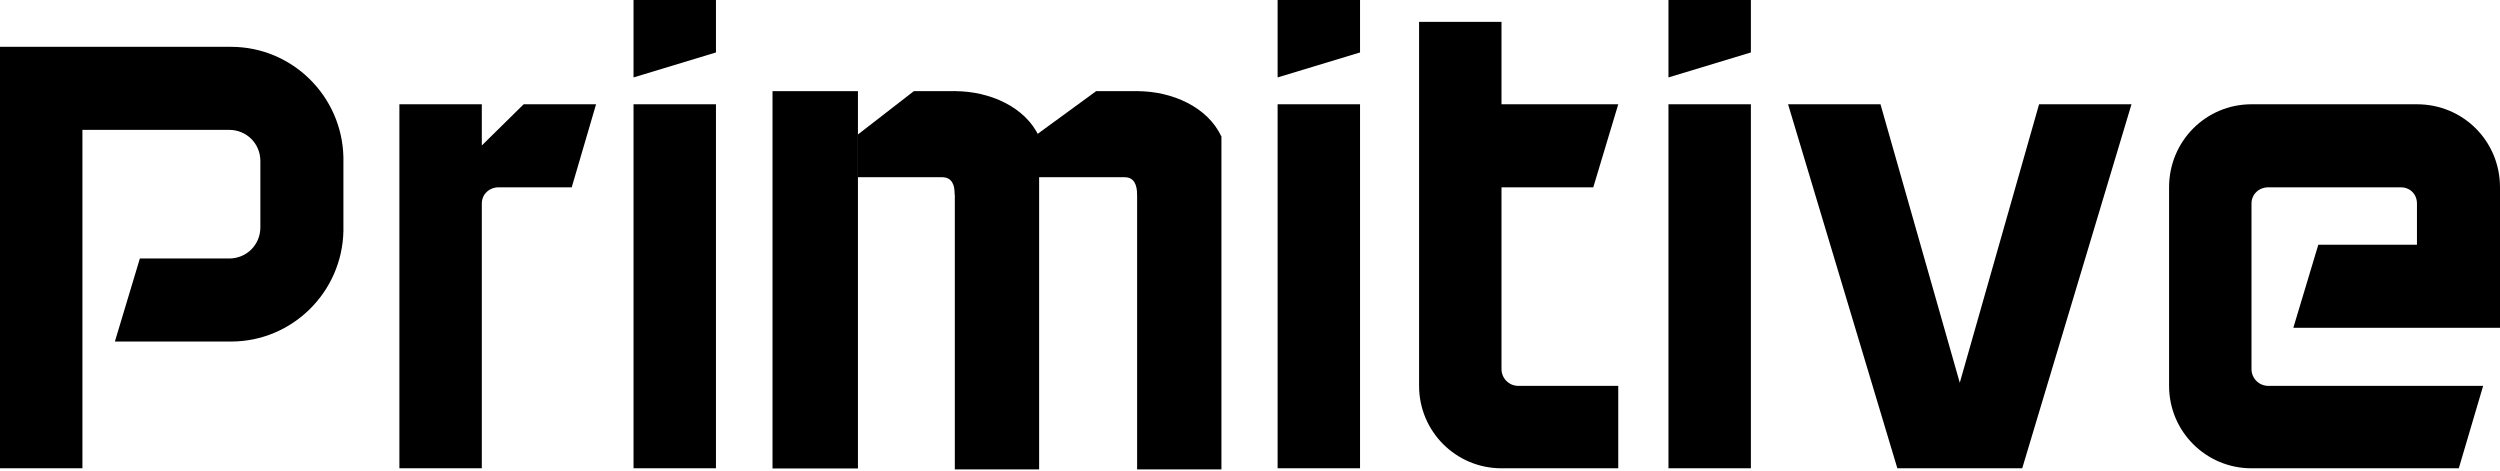
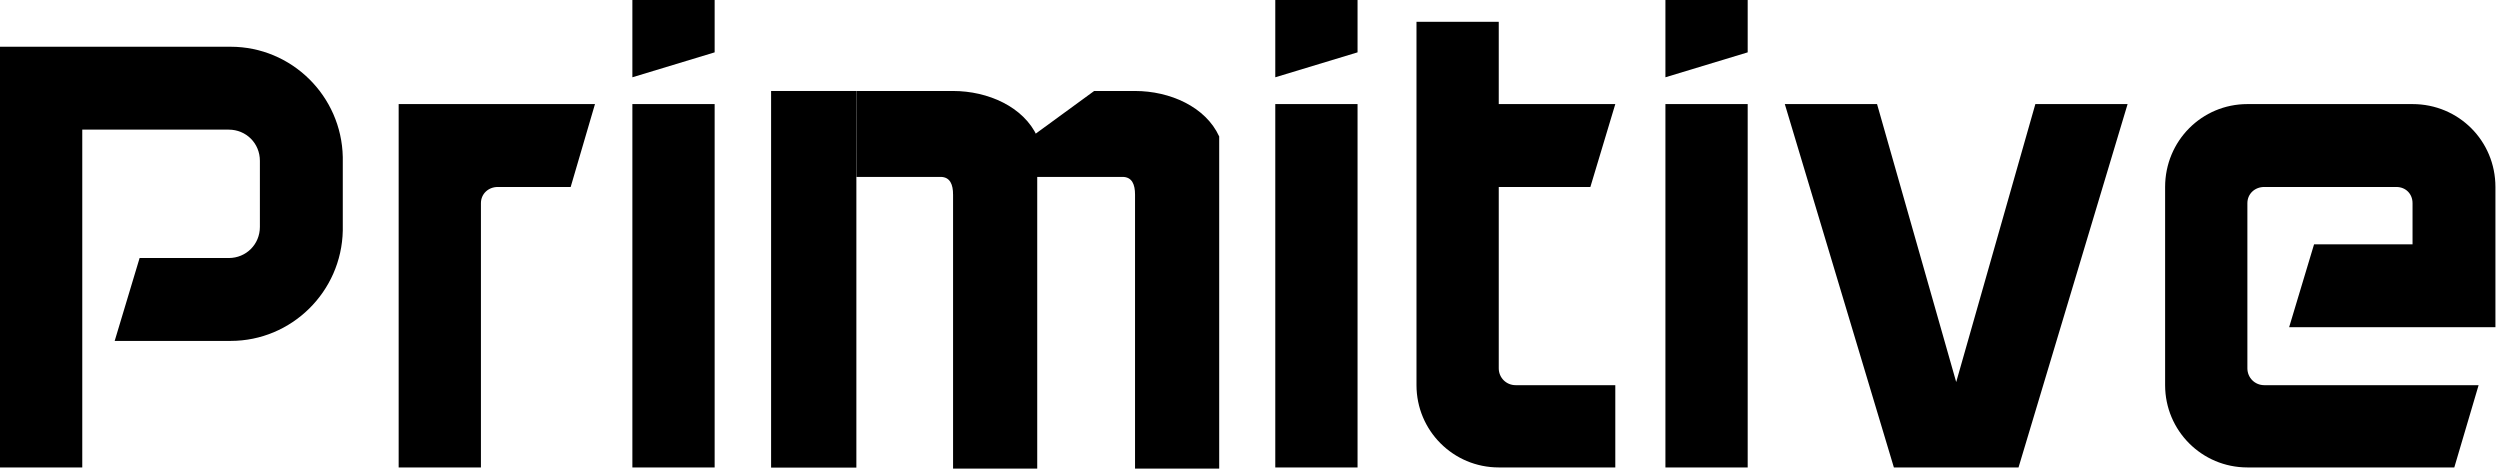
- <svg xmlns="http://www.w3.org/2000/svg" width="505" height="95" viewBox="0 0 505 95" fill="none">
-   <path d="M488.225 49.441H468.297L463.252 66.216H505V37.838C505 28.504 497.559 21.063 488.225 21.063H454.802C445.595 21.063 438.153 28.504 438.153 37.838V77.946C438.153 87.153 445.595 94.595 454.802 94.595H496.676L501.595 77.946H458.207C456.315 77.946 454.802 76.432 454.802 74.54V41.117C454.802 39.225 456.315 37.838 458.207 37.838H484.946C486.838 37.838 488.225 39.225 488.225 41.117V49.441Z" fill="black" />
-   <path d="M411.894 21.063L395.876 77.315L379.858 21.063H361.191L383.264 94.595H408.489L430.561 21.063H411.894Z" fill="black" />
-   <path d="M337.03 94.595V21.063H353.679V94.595H337.03ZM337.03 0V15.64L353.679 10.595V0H337.03Z" fill="black" />
-   <path d="M306.708 77.946C304.816 77.946 303.302 76.432 303.302 74.54V37.838H321.843L326.888 21.063H303.302V4.414H286.654V77.946C286.654 87.153 294.095 94.595 303.302 94.595H326.888V77.946H306.708Z" fill="black" />
-   <path d="M258.078 94.595V21.063H274.727V94.595H258.078ZM258.078 0V15.64L274.727 10.595V0H258.078Z" fill="black" />
-   <path d="M127.974 94.595V21.063H144.623V94.595H127.974ZM127.974 0V15.64L144.623 10.595V0H127.974Z" fill="black" />
-   <path d="M120.406 21.063H105.776L97.325 29.387V21.063H80.677V94.595H97.325V41.117C97.325 39.225 98.839 37.838 100.731 37.838H115.487L120.406 21.063Z" fill="black" />
-   <path d="M69.369 46.288V46.667C69.369 46.541 69.369 46.414 69.369 46.288ZM69.369 31.784V32.162C69.369 32.036 69.369 31.91 69.369 31.784ZM69.369 32.162C69.369 32.036 69.369 31.91 69.369 31.784C69.117 19.423 59.027 9.459 46.667 9.459H0V94.595H16.649V26.234H46.288C49.82 26.234 52.595 29.009 52.595 32.541V45.91C52.595 49.441 49.82 52.216 46.288 52.216H28.252L23.207 68.991H46.667C59.027 68.991 69.117 59.027 69.369 46.667C69.369 46.541 69.369 46.414 69.369 46.288V32.162Z" fill="black" />
-   <path d="M209.903 27.619V94.825H192.872V18.413L209.903 27.619Z" fill="black" />
-   <path d="M192.872 18.413C199.931 18.413 207.158 21.605 209.903 27.619L192.872 39.357C192.872 37.396 192.301 35.8 190.34 35.8H173.308V27.159L184.599 18.413H192.872Z" fill="black" />
-   <path d="M246.729 27.619V94.825H229.697V18.413L246.729 27.619Z" fill="black" />
-   <path d="M229.697 18.413C236.756 18.413 243.983 21.605 246.729 27.619L229.697 39.357C229.697 37.396 229.126 35.8 227.165 35.8H209.673L209.443 27.159L221.424 18.413H229.697Z" fill="black" />
-   <path d="M173.303 18.413V94.628H156.047V18.413H173.303Z" fill="black" />
+ <svg xmlns="http://www.w3.org/2000/svg" width="506" height="95" viewBox="0 0 506 95" fill="none">
+   <path d="M488.298 49.449H468.367L463.321 66.226H505.075V37.844C505.075 28.509 497.633 21.066 488.298 21.066H454.87C445.661 21.066 438.219 28.509 438.219 37.844V77.958C438.219 87.166 445.661 94.609 454.87 94.609H496.75L501.67 77.958H458.276C456.383 77.958 454.87 76.444 454.87 74.552V41.123C454.87 39.231 456.383 37.844 458.276 37.844H485.018C486.911 37.844 488.298 39.231 488.298 41.123V49.449Z" fill="black" />
+   <path d="M411.956 21.066L395.935 77.327L379.915 21.066H361.245L383.321 94.609H408.55L430.625 21.066H411.956Z" fill="black" />
+   <path d="M337.081 94.609V21.066H353.732V94.609H337.081ZM337.081 0V15.642L353.732 10.596V0H337.081Z" fill="black" />
+   <path d="M306.754 77.958C304.862 77.958 303.348 76.444 303.348 74.552V37.844H321.891L326.937 21.066H303.348V4.415H286.697V77.958C286.697 87.166 294.139 94.609 303.348 94.609H326.937V77.958H306.754Z" fill="black" />
+   <path d="M258.117 94.609V21.066H274.768V94.609H258.117ZM258.117 0V15.642L274.768 10.596V0H258.117Z" fill="black" />
+   <path d="M127.993 94.609V21.066H144.644V94.609H127.993ZM127.993 0V15.642L144.644 10.596V0H127.993Z" fill="black" />
+   <path d="M120.424 21.066H80.689V94.609H97.34V41.123C97.34 39.231 98.853 37.844 100.746 37.844H115.505L120.424 21.066Z" fill="black" />
+   <path d="M69.38 46.295V46.674C69.38 46.548 69.38 46.421 69.38 46.295ZM69.38 31.789V32.167C69.38 32.041 69.38 31.915 69.38 31.789ZM69.38 32.167C69.38 32.041 69.38 31.915 69.38 31.789C69.127 19.426 59.036 9.461 46.674 9.461H0V94.609H16.651V26.238H46.295C49.827 26.238 52.602 29.013 52.602 32.545V45.917C52.602 49.449 49.827 52.224 46.295 52.224H28.256L23.211 69.001H46.674C59.036 69.001 69.127 59.036 69.38 46.674C69.38 46.548 69.38 46.421 69.38 46.295V32.167Z" fill="black" />
+   <path d="M209.935 27.623V94.839H192.901V18.415L209.935 27.623Z" fill="black" />
+   <path d="M192.901 18.415C199.961 18.415 207.189 21.609 209.935 27.623L192.901 39.363C192.901 37.402 192.33 35.805 190.369 35.805H173.334L173.329 18.415H192.901Z" fill="black" />
+   <path d="M246.766 27.623V94.839H229.731V18.415L246.766 27.623Z" fill="black" />
+   <path d="M229.731 18.415C236.792 18.415 244.02 21.609 246.766 27.623L229.731 39.363C229.731 37.402 229.16 35.805 227.199 35.805H209.705L209.474 27.163L221.457 18.415H229.731Z" fill="black" />
+   <path d="M173.329 18.415V94.642H156.07V18.415H173.329Z" fill="black" />
</svg>
